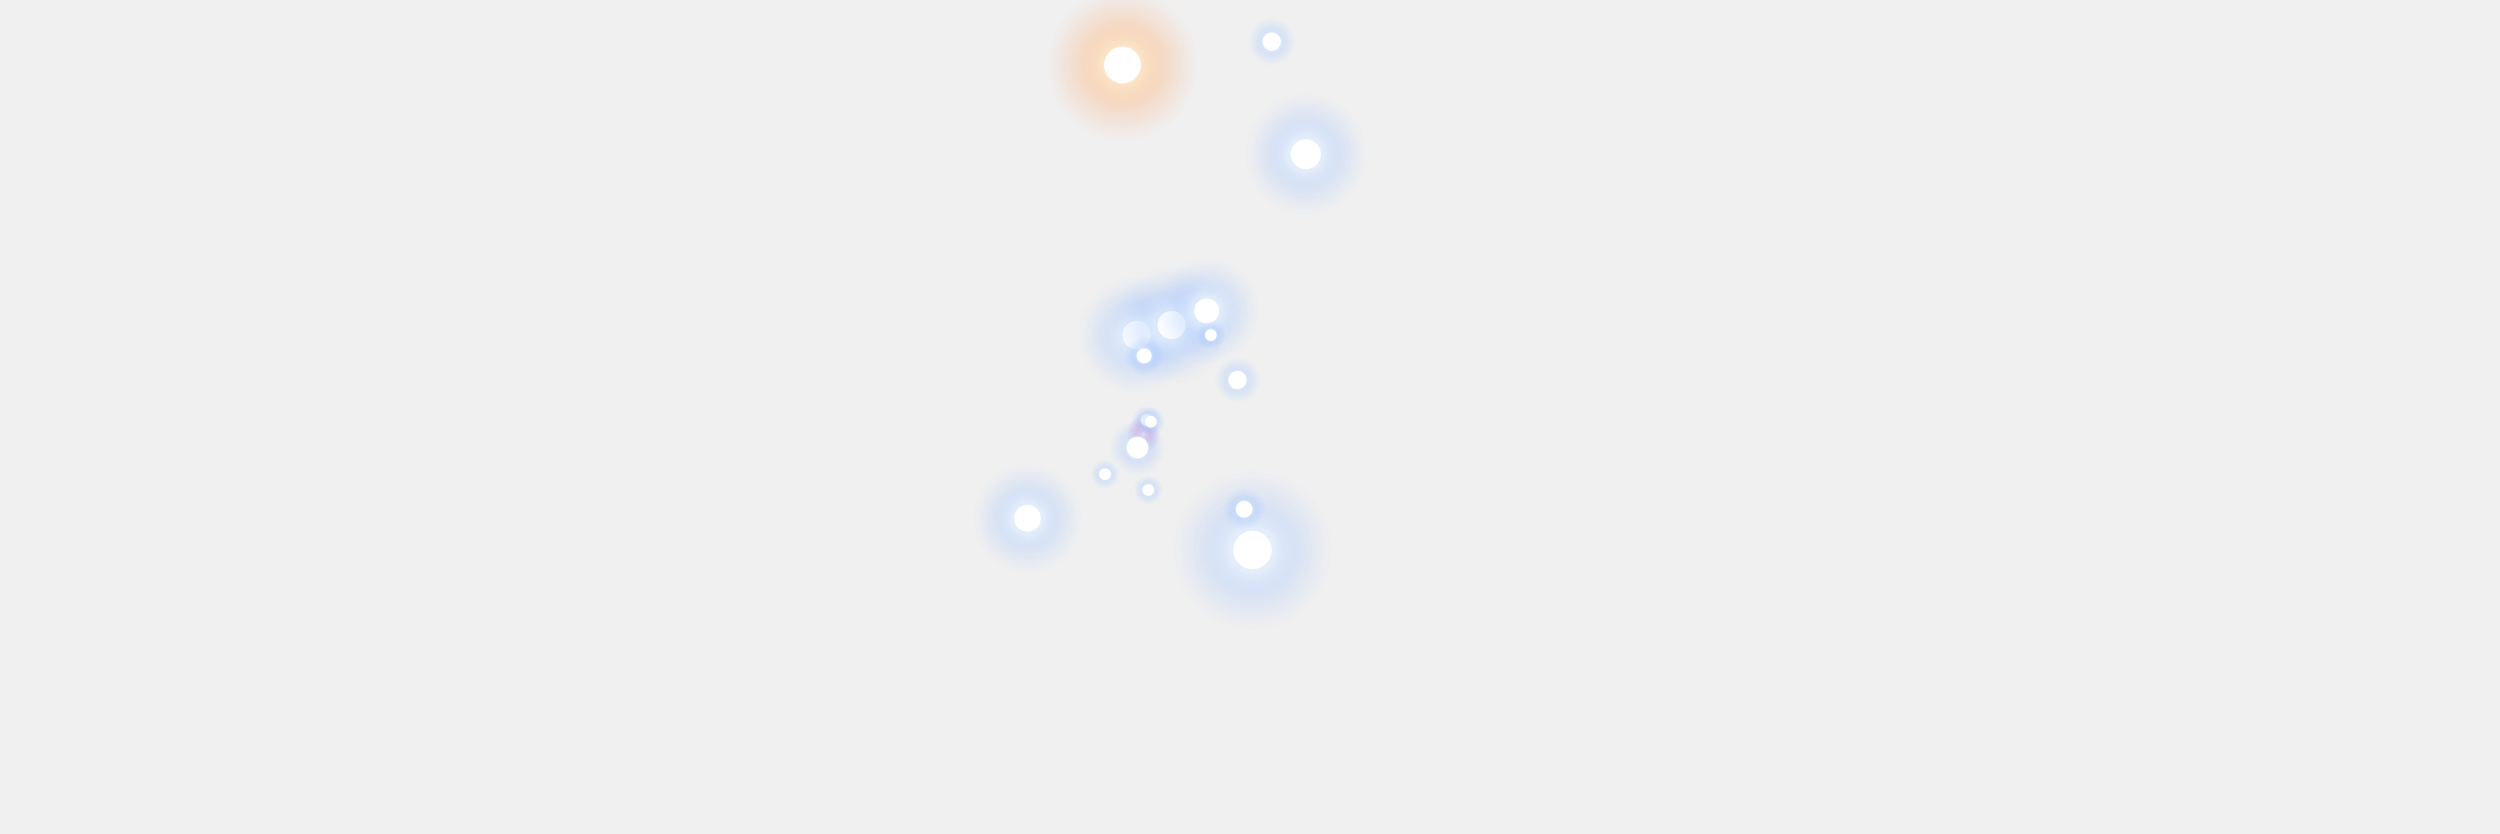
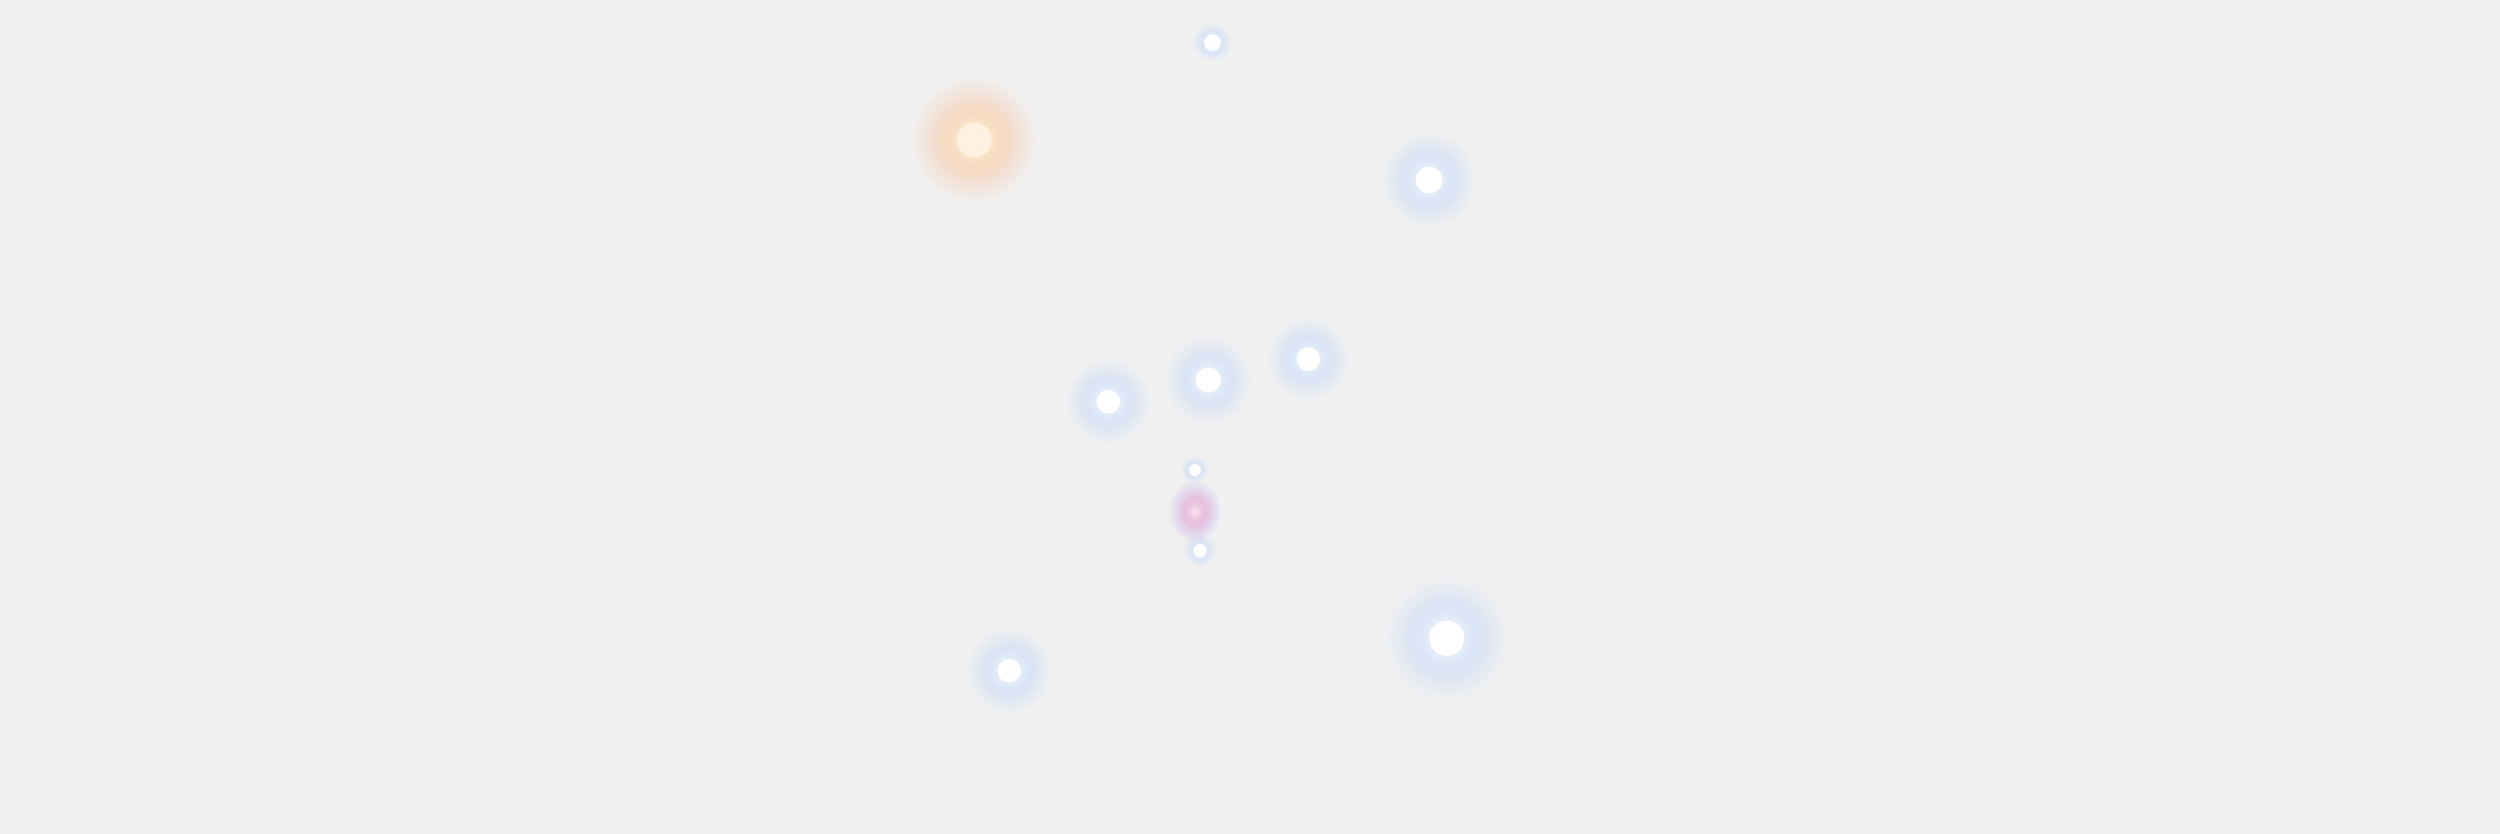
<svg xmlns="http://www.w3.org/2000/svg" width="300" height="100" viewBox="400 0 300 100">
  <defs>
    <radialGradient id="g">
-       <stop offset="0" stop-color="#ffffff" />
-       <stop offset=".3" stop-color="#d9e9ff" stop-opacity=".75" />
-       <stop offset=".65" stop-color="#8fb8ff" stop-opacity=".22" />
+       <stop offset="0" stop-color="#fff" />
+       <stop offset=".3" stop-color="#d9e9ff" stop-opacity=".7" />
+       <stop offset=".7" stop-color="#8fb8ff" stop-opacity=".18" />
      <stop offset="1" stop-color="#8fb8ff" stop-opacity="0" />
    </radialGradient>
    <radialGradient id="gw">
-       <stop offset="0" stop-color="#ffffff" />
+       <stop offset="0" stop-color="#fff" />
      <stop offset=".3" stop-color="#ffd9ad" stop-opacity=".8" />
-       <stop offset=".65" stop-color="#ffa060" stop-opacity=".25" />
+       <stop offset=".7" stop-color="#ffa060" stop-opacity=".22" />
      <stop offset="1" stop-color="#ff9050" stop-opacity="0" />
    </radialGradient>
    <radialGradient id="n">
      <stop offset="0" stop-color="#ffe3f3" stop-opacity=".9" />
      <stop offset=".45" stop-color="#d98ac9" stop-opacity=".45" />
      <stop offset="1" stop-color="#9a86ff" stop-opacity="0" />
    </radialGradient>
  </defs>
-   <ellipse cx="537.2" cy="52.1" rx="2.0" ry="2.4" fill="url(#n)" />
-   <circle cx="534.7" cy="7.8" r="9.1" fill="url(#gw)" opacity=".85" />
-   <circle cx="534.7" cy="7.8" r="2.2" fill="#ffffff" />
-   <circle cx="550.3" cy="66.0" r="9.7" fill="url(#g)" opacity=".85" />
-   <circle cx="550.3" cy="66.0" r="2.3" fill="#ffffff" />
-   <circle cx="556.7" cy="18.5" r="7.4" fill="url(#g)" opacity=".85" />
-   <circle cx="556.7" cy="18.5" r="1.8" fill="#ffffff" />
-   <circle cx="523.3" cy="62.2" r="6.6" fill="url(#g)" opacity=".85" />
-   <circle cx="523.3" cy="62.2" r="1.6" fill="#ffffff" />
-   <circle cx="536.4" cy="40.2" r="7.1" fill="url(#g)" opacity=".85" />
-   <circle cx="536.4" cy="40.2" r="1.7" fill="#ffffff" />
-   <circle cx="540.6" cy="39.0" r="7.2" fill="url(#g)" opacity=".85" />
-   <circle cx="540.6" cy="39.0" r="1.7" fill="#ffffff" />
-   <circle cx="544.8" cy="37.3" r="6.4" fill="url(#g)" opacity=".85" />
-   <circle cx="544.8" cy="37.3" r="1.5" fill="#ffffff" />
-   <circle cx="552.6" cy="5.0" r="2.9" fill="url(#g)" opacity=".85" />
-   <circle cx="552.6" cy="5.0" r="1.1" fill="#ffffff" />
-   <circle cx="536.5" cy="53.7" r="3.4" fill="url(#g)" opacity=".85" />
-   <circle cx="536.5" cy="53.7" r="1.3" fill="#ffffff" />
-   <circle cx="537.6" cy="50.4" r="1.8" fill="url(#g)" opacity=".85" />
-   <circle cx="537.6" cy="50.4" r="0.7" fill="#ffffff" />
-   <circle cx="548.5" cy="45.6" r="2.8" fill="url(#g)" opacity=".85" />
-   <circle cx="548.5" cy="45.6" r="1.1" fill="#ffffff" />
-   <circle cx="549.3" cy="61.1" r="2.6" fill="url(#g)" opacity=".85" />
-   <circle cx="549.3" cy="61.1" r="1.0" fill="#ffffff" />
-   <circle cx="537.3" cy="42.7" r="2.4" fill="url(#g)" opacity=".85" />
-   <circle cx="537.3" cy="42.7" r="0.9" fill="#ffffff" />
-   <circle cx="532.6" cy="56.9" r="1.8" fill="url(#g)" opacity=".85" />
-   <circle cx="532.6" cy="56.9" r="0.7" fill="#ffffff" />
-   <circle cx="537.8" cy="58.8" r="1.8" fill="url(#g)" opacity=".85" />
-   <circle cx="537.8" cy="58.8" r="0.7" fill="#ffffff" />
-   <circle cx="538.1" cy="50.6" r="1.8" fill="url(#g)" opacity=".85" />
-   <circle cx="538.1" cy="50.6" r="0.7" fill="#ffffff" />
-   <circle cx="545.3" cy="40.2" r="1.8" fill="url(#g)" opacity=".85" />
-   <circle cx="545.3" cy="40.2" r="0.7" fill="#ffffff" />
+   <ellipse cx="543.4" cy="61.4" rx="3.2" ry="3.8" fill="url(#n)" />
+   <circle cx="545.5" cy="5.1" r="2.4" fill="url(#g)" opacity=".8" />
+   <circle cx="545.5" cy="5.1" r="1.0" fill="#ffffff" />
+   <circle cx="516.9" cy="16.8" r="7.6" fill="url(#gw)" opacity=".8" />
+   <circle cx="516.9" cy="16.8" r="2.1" fill="#fff1e0" />
+   <circle cx="571.5" cy="21.6" r="5.8" fill="url(#g)" opacity=".8" />
+   <circle cx="571.5" cy="21.6" r="1.6" fill="#ffffff" />
+   <circle cx="533.0" cy="48.2" r="5.2" fill="url(#g)" opacity=".8" />
+   <circle cx="533.0" cy="48.2" r="1.4" fill="#ffffff" />
+   <circle cx="545.0" cy="45.6" r="5.4" fill="url(#g)" opacity=".8" />
+   <circle cx="545.0" cy="45.6" r="1.5" fill="#ffffff" />
+   <circle cx="557.0" cy="43.1" r="5.0" fill="url(#g)" opacity=".8" />
+   <circle cx="557.0" cy="43.1" r="1.4" fill="#ffffff" />
+   <circle cx="543.4" cy="56.4" r="1.7" fill="url(#g)" opacity=".8" />
+   <circle cx="543.4" cy="56.4" r="0.7" fill="#ffffff" />
+   <circle cx="544.0" cy="66.1" r="2.0" fill="url(#g)" opacity=".8" />
+   <circle cx="544.0" cy="66.1" r="0.8" fill="#ffffff" />
+   <circle cx="521.1" cy="80.5" r="5.2" fill="url(#g)" opacity=".8" />
+   <circle cx="521.1" cy="80.5" r="1.4" fill="#ffffff" />
+   <circle cx="573.6" cy="76.6" r="7.6" fill="url(#g)" opacity=".8" />
+   <circle cx="573.6" cy="76.6" r="2.1" fill="#ffffff" />
</svg>
